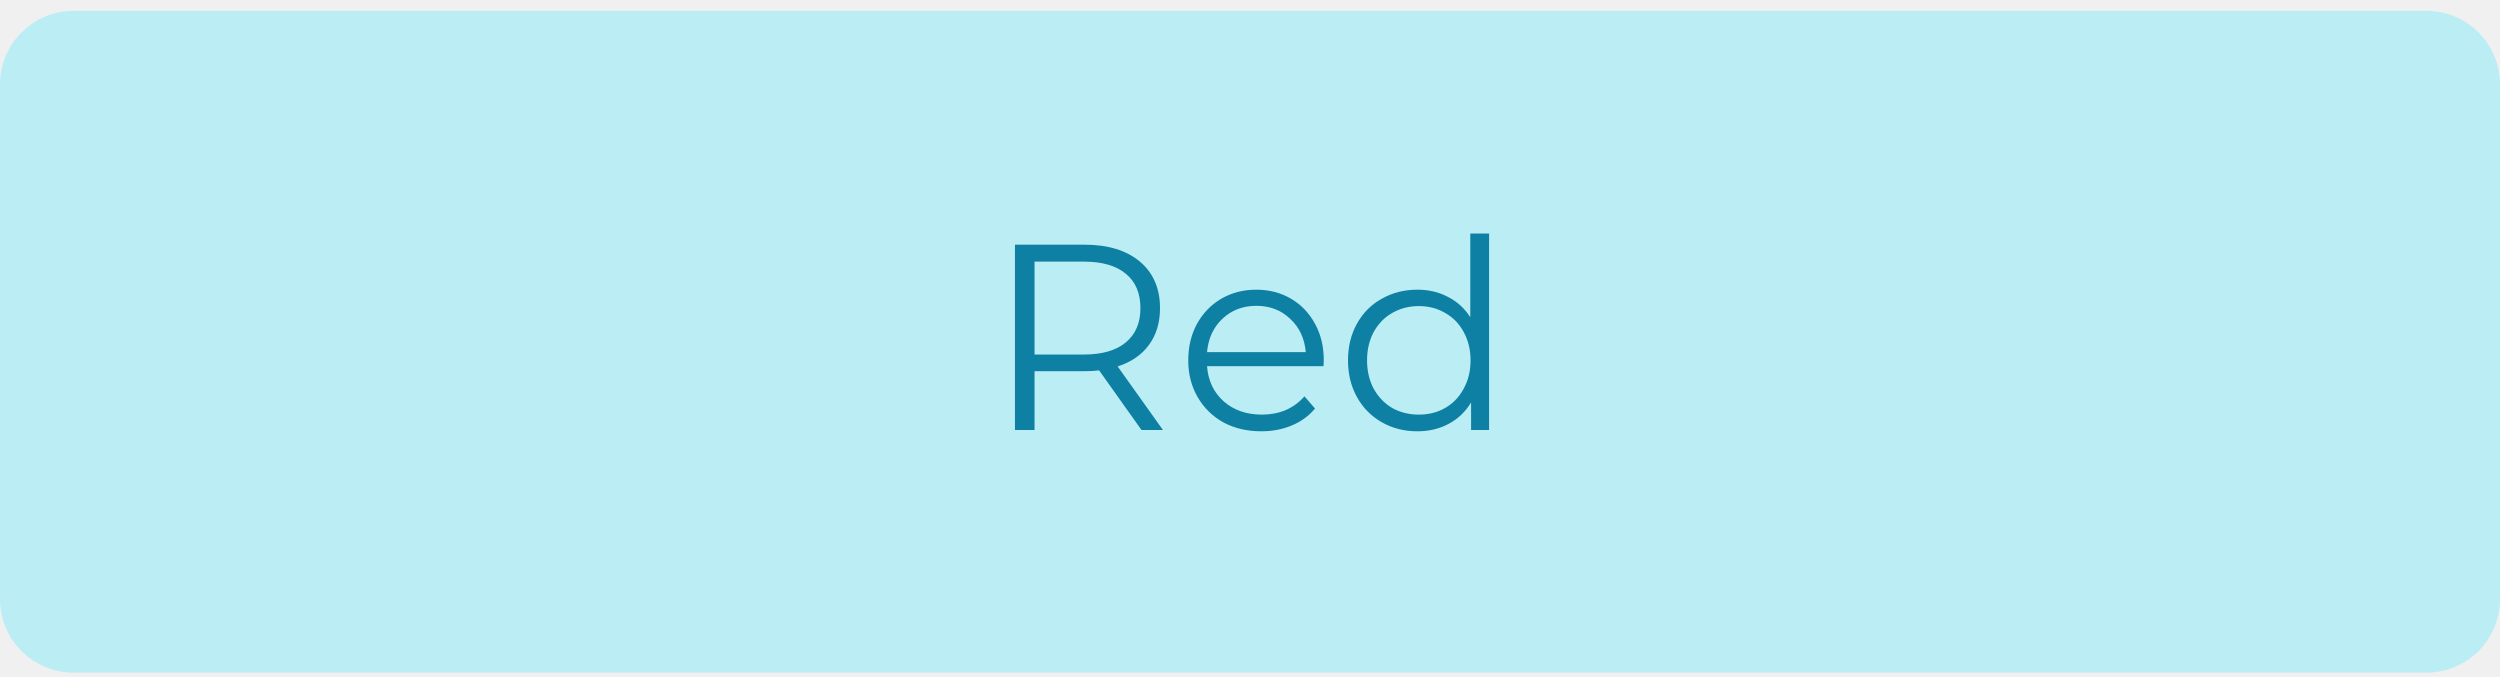
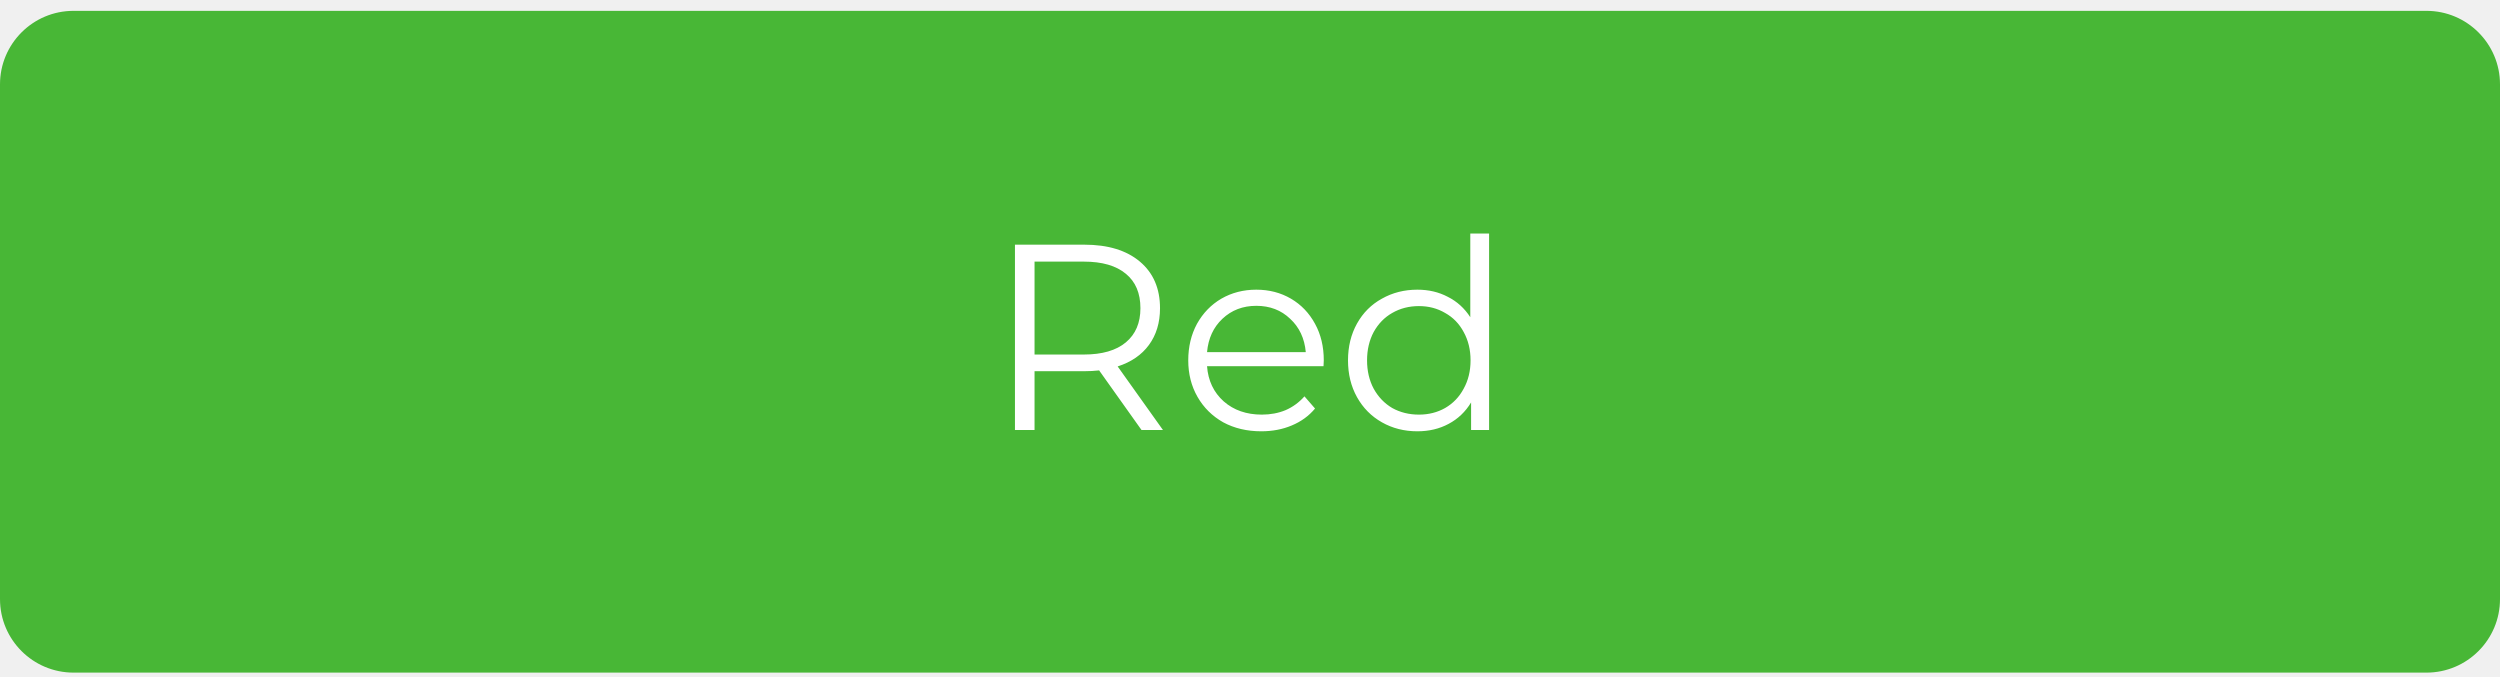
<svg xmlns="http://www.w3.org/2000/svg" width="170" height="46" viewBox="0 0 170 46" fill="none">
-   <path d="M0 5.738C0 2.977 2.239 0.738 5 0.738H165C167.761 0.738 170 2.977 170 5.738V40.738C170 43.5 167.761 45.738 165 45.738H5C2.239 45.738 0 43.5 0 40.738V5.738Z" fill="#BBEDF4" />
-   <path d="M77.621 29.238L74.741 25.188C74.417 25.224 74.081 25.242 73.733 25.242H70.349V29.238H69.017V16.638H73.733C75.341 16.638 76.601 17.022 77.513 17.79C78.425 18.558 78.881 19.614 78.881 20.958C78.881 21.942 78.629 22.776 78.125 23.46C77.633 24.132 76.925 24.618 76.001 24.918L79.079 29.238H77.621ZM73.697 24.108C74.945 24.108 75.899 23.832 76.559 23.28C77.219 22.728 77.549 21.954 77.549 20.958C77.549 19.938 77.219 19.158 76.559 18.618C75.899 18.066 74.945 17.79 73.697 17.79H70.349V24.108H73.697ZM89.999 24.9H82.079C82.151 25.884 82.529 26.682 83.213 27.294C83.897 27.894 84.761 28.194 85.805 28.194C86.393 28.194 86.933 28.092 87.425 27.888C87.917 27.672 88.343 27.36 88.703 26.952L89.423 27.78C89.003 28.284 88.475 28.668 87.839 28.932C87.215 29.196 86.525 29.328 85.769 29.328C84.797 29.328 83.933 29.124 83.177 28.716C82.433 28.296 81.851 27.72 81.431 26.988C81.011 26.256 80.801 25.428 80.801 24.504C80.801 23.58 80.999 22.752 81.395 22.02C81.803 21.288 82.355 20.718 83.051 20.31C83.759 19.902 84.551 19.698 85.427 19.698C86.303 19.698 87.089 19.902 87.785 20.31C88.481 20.718 89.027 21.288 89.423 22.02C89.819 22.74 90.017 23.568 90.017 24.504L89.999 24.9ZM85.427 20.796C84.515 20.796 83.747 21.09 83.123 21.678C82.511 22.254 82.163 23.01 82.079 23.946H88.793C88.709 23.01 88.355 22.254 87.731 21.678C87.119 21.09 86.351 20.796 85.427 20.796ZM101.258 15.882V29.238H100.034V27.366C99.65 28.002 99.14 28.488 98.504 28.824C97.88 29.16 97.172 29.328 96.38 29.328C95.492 29.328 94.688 29.124 93.968 28.716C93.248 28.308 92.684 27.738 92.276 27.006C91.868 26.274 91.664 25.44 91.664 24.504C91.664 23.568 91.868 22.734 92.276 22.002C92.684 21.27 93.248 20.706 93.968 20.31C94.688 19.902 95.492 19.698 96.38 19.698C97.148 19.698 97.838 19.86 98.45 20.184C99.074 20.496 99.584 20.958 99.98 21.57V15.882H101.258ZM96.488 28.194C97.148 28.194 97.742 28.044 98.27 27.744C98.81 27.432 99.23 26.994 99.53 26.43C99.842 25.866 99.998 25.224 99.998 24.504C99.998 23.784 99.842 23.142 99.53 22.578C99.23 22.014 98.81 21.582 98.27 21.282C97.742 20.97 97.148 20.814 96.488 20.814C95.816 20.814 95.21 20.97 94.67 21.282C94.142 21.582 93.722 22.014 93.41 22.578C93.11 23.142 92.96 23.784 92.96 24.504C92.96 25.224 93.11 25.866 93.41 26.43C93.722 26.994 94.142 27.432 94.67 27.744C95.21 28.044 95.816 28.194 96.488 28.194Z" fill="#0E80A4" />
+   <path d="M0 5.738C0 2.977 2.239 0.738 5 0.738H165C167.761 0.738 170 2.977 170 5.738V40.738C170 43.5 167.761 45.738 165 45.738H5C2.239 45.738 0 43.5 0 40.738V5.738Z" fill="#48B736" />
+   <path d="M77.621 29.238L74.741 25.188C74.417 25.224 74.081 25.242 73.733 25.242H70.349V29.238H69.017V16.638H73.733C75.341 16.638 76.601 17.022 77.513 17.79C78.425 18.558 78.881 19.614 78.881 20.958C78.881 21.942 78.629 22.776 78.125 23.46C77.633 24.132 76.925 24.618 76.001 24.918L79.079 29.238H77.621ZM73.697 24.108C74.945 24.108 75.899 23.832 76.559 23.28C77.219 22.728 77.549 21.954 77.549 20.958C77.549 19.938 77.219 19.158 76.559 18.618C75.899 18.066 74.945 17.79 73.697 17.79H70.349V24.108H73.697ZM89.999 24.9H82.079C82.151 25.884 82.529 26.682 83.213 27.294C83.897 27.894 84.761 28.194 85.805 28.194C86.393 28.194 86.933 28.092 87.425 27.888C87.917 27.672 88.343 27.36 88.703 26.952L89.423 27.78C89.003 28.284 88.475 28.668 87.839 28.932C87.215 29.196 86.525 29.328 85.769 29.328C84.797 29.328 83.933 29.124 83.177 28.716C82.433 28.296 81.851 27.72 81.431 26.988C81.011 26.256 80.801 25.428 80.801 24.504C80.801 23.58 80.999 22.752 81.395 22.02C81.803 21.288 82.355 20.718 83.051 20.31C83.759 19.902 84.551 19.698 85.427 19.698C86.303 19.698 87.089 19.902 87.785 20.31C88.481 20.718 89.027 21.288 89.423 22.02C89.819 22.74 90.017 23.568 90.017 24.504L89.999 24.9ZM85.427 20.796C84.515 20.796 83.747 21.09 83.123 21.678C82.511 22.254 82.163 23.01 82.079 23.946H88.793C88.709 23.01 88.355 22.254 87.731 21.678C87.119 21.09 86.351 20.796 85.427 20.796ZM101.258 15.882V29.238H100.034V27.366C99.65 28.002 99.14 28.488 98.504 28.824C97.88 29.16 97.172 29.328 96.38 29.328C95.492 29.328 94.688 29.124 93.968 28.716C93.248 28.308 92.684 27.738 92.276 27.006C91.868 26.274 91.664 25.44 91.664 24.504C91.664 23.568 91.868 22.734 92.276 22.002C92.684 21.27 93.248 20.706 93.968 20.31C94.688 19.902 95.492 19.698 96.38 19.698C97.148 19.698 97.838 19.86 98.45 20.184C99.074 20.496 99.584 20.958 99.98 21.57V15.882H101.258ZM96.488 28.194C97.148 28.194 97.742 28.044 98.27 27.744C98.81 27.432 99.23 26.994 99.53 26.43C99.842 25.866 99.998 25.224 99.998 24.504C99.998 23.784 99.842 23.142 99.53 22.578C99.23 22.014 98.81 21.582 98.27 21.282C97.742 20.97 97.148 20.814 96.488 20.814C95.816 20.814 95.21 20.97 94.67 21.282C94.142 21.582 93.722 22.014 93.41 22.578C93.11 23.142 92.96 23.784 92.96 24.504C92.96 25.224 93.11 25.866 93.41 26.43C93.722 26.994 94.142 27.432 94.67 27.744C95.21 28.044 95.816 28.194 96.488 28.194Z" fill="white" />
</svg>
